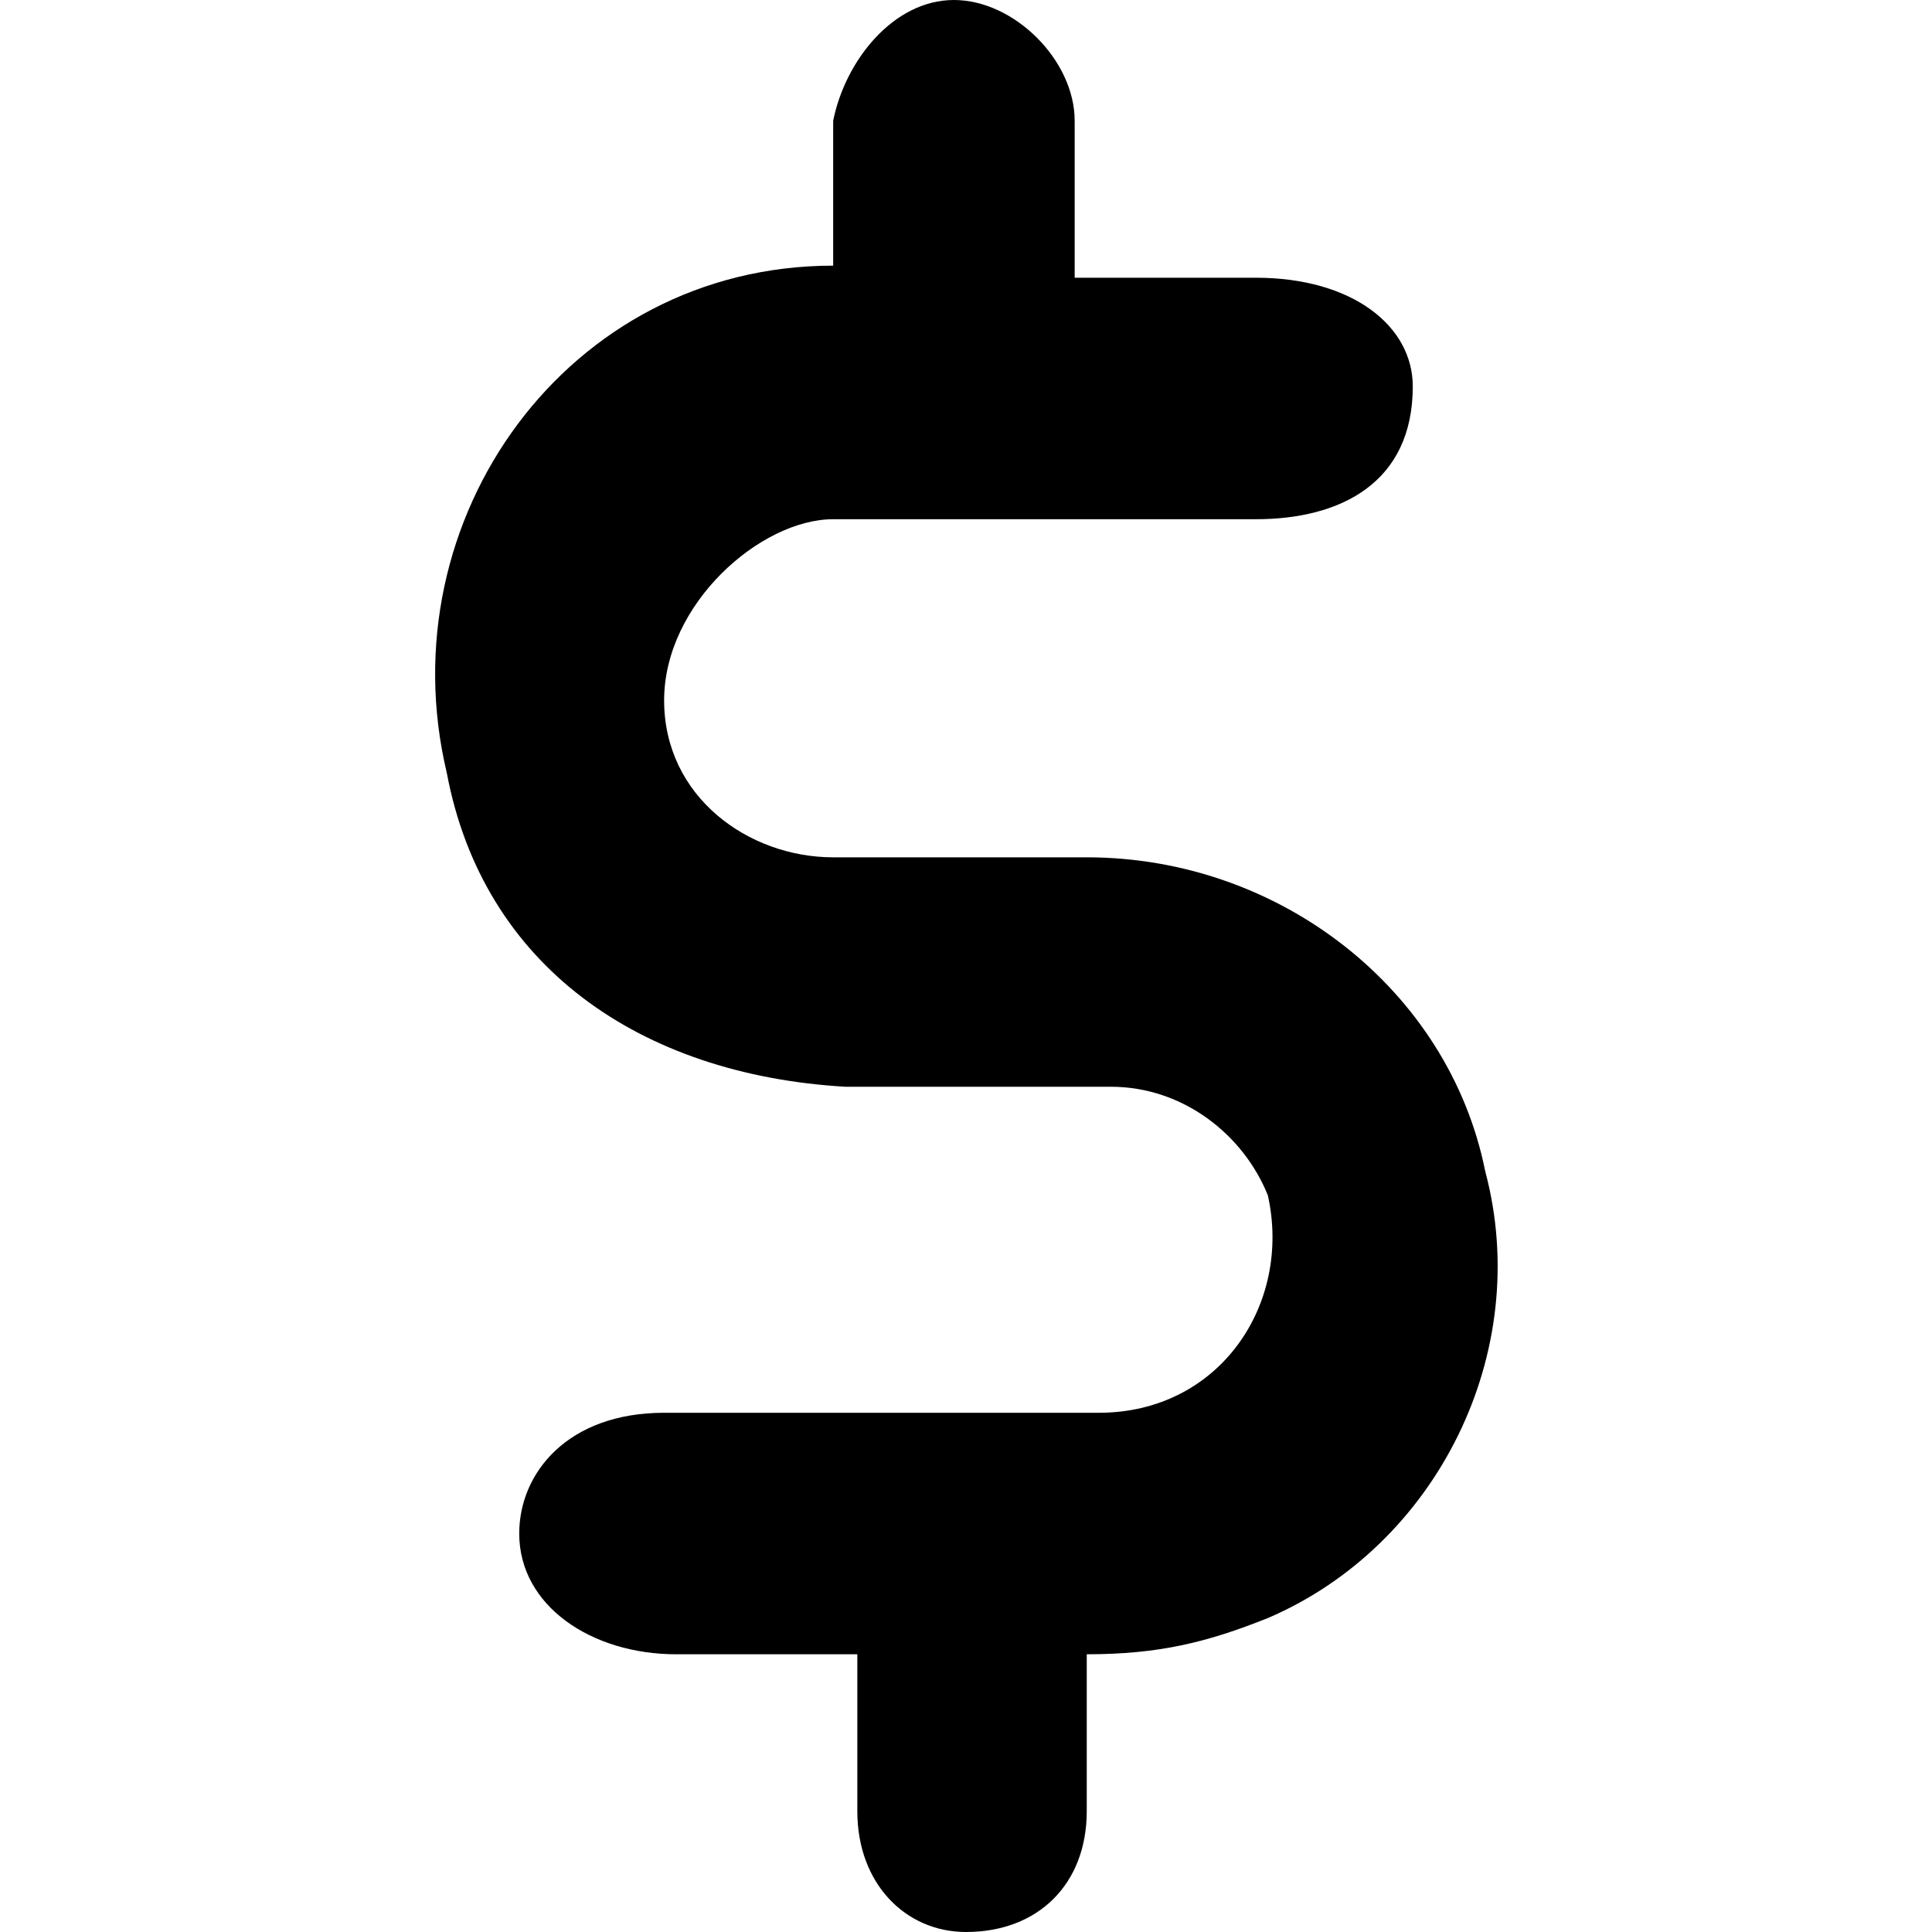
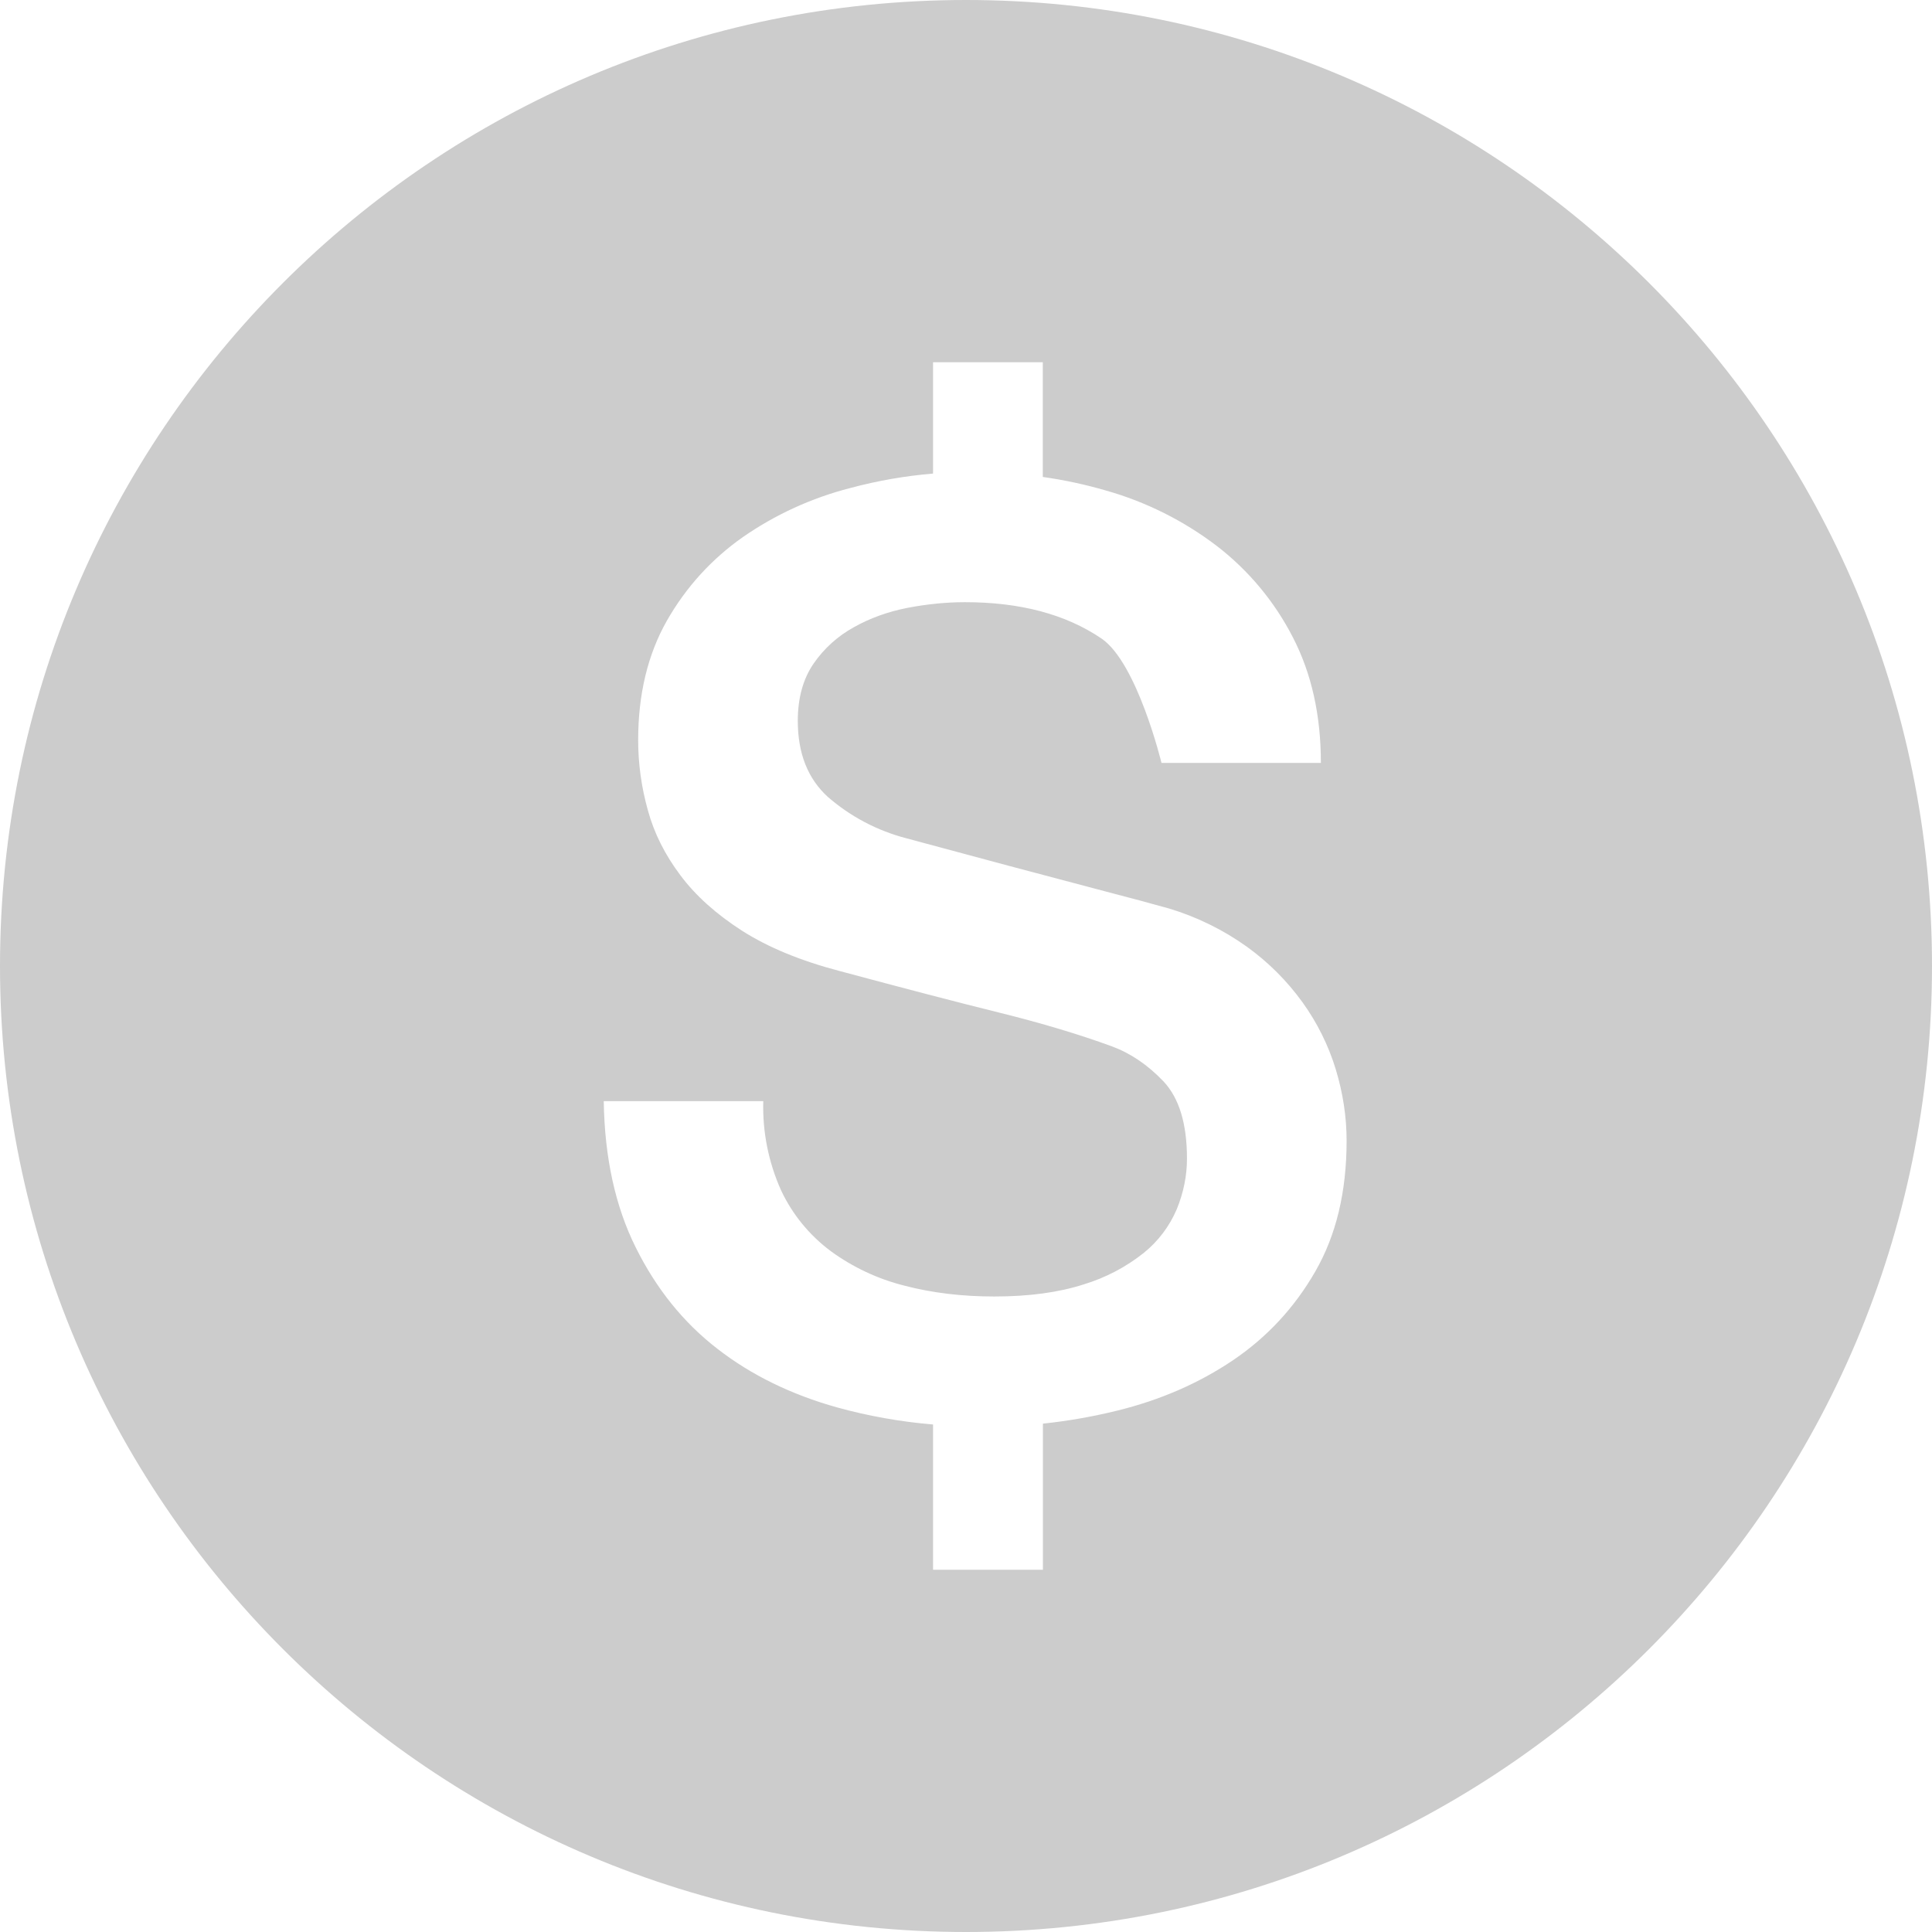
- <svg xmlns="http://www.w3.org/2000/svg" viewBox="0 0 16 16">
-   <path d="M6.9 1c.1-.5.5-1 1-1s1 .5 1 1v1.3h1.5c.8 0 1.3.4 1.3.9 0 .8-.6 1.1-1.3 1.1H6.9c-.6 0-1.4.7-1.4 1.5s.7 1.3 1.4 1.3H9c1.6 0 3 1.1 3.3 2.6.4 1.5-.4 3.1-1.8 3.7-.5.2-.9.3-1.5.3V15c0 .6-.4 1-1 1-.5 0-.9-.4-.9-1v-1.3H5.6c-.7 0-1.3-.4-1.3-1 0-.5.4-1 1.2-1h3.6c1 0 1.6-.9 1.4-1.8-.2-.5-.7-.9-1.3-.9H7c-1.7-.1-3-1-3.3-2.6-.5-2.1 1-4.2 3.2-4.2V1z" />
+ <svg xmlns="http://www.w3.org/2000/svg" width="16" height="16">
+   <path d="M7.727 11.797V13h.91v-1.21a4.58 4.58 0 0 0 .612-.107c.36-.088.68-.228.962-.418.281-.19.509-.435.681-.734.173-.3.26-.66.26-1.084 0-.197-.03-.394-.09-.592a1.898 1.898 0 0 0-.275-.554 2.033 2.033 0 0 0-.46-.46 2.202 2.202 0 0 0-.645-.317 25.769 25.769 0 0 0-.491-.132 245.428 245.428 0 0 1-1.686-.45 1.608 1.608 0 0 1-.65-.343c-.166-.152-.248-.361-.248-.629 0-.19.044-.349.132-.476a.974.974 0 0 1 .333-.3c.133-.075.281-.128.443-.16.163-.031.321-.047.476-.047.458 0 .835.1 1.131.301.296.201.497 1.03.497 1.03h1.32c0-.394-.077-.74-.232-1.04a2.252 2.252 0 0 0-.629-.756 2.75 2.75 0 0 0-.92-.46 3.716 3.716 0 0 0-.522-.112V3h-.909v.922c-.23.019-.46.059-.687.12a2.766 2.766 0 0 0-.888.406c-.26.183-.47.414-.629.692-.158.279-.238.608-.238.989 0 .197.027.39.08.58.052.191.142.37.27.54.126.169.297.322.512.46.215.137.484.248.808.333.522.14.96.255 1.316.343.356.088.668.182.936.28.155.057.297.153.428.29.13.138.195.351.195.64 0 .141-.028.28-.084.418a.936.936 0 0 1-.275.364 1.497 1.497 0 0 1-.497.26c-.204.066-.451.1-.74.1-.268 0-.516-.03-.745-.09a1.758 1.758 0 0 1-.608-.285 1.336 1.336 0 0 1-.412-.503 1.69 1.69 0 0 1-.148-.74H5c.007.466.095.87.264 1.21.17.343.395.623.677.841.281.218.613.38.993.486.254.07.518.118.793.141zM8 16A8 8 0 1 1 8 0a8 8 0 0 1 0 16z" fill="#CCC" fill-rule="evenodd" />
</svg>
